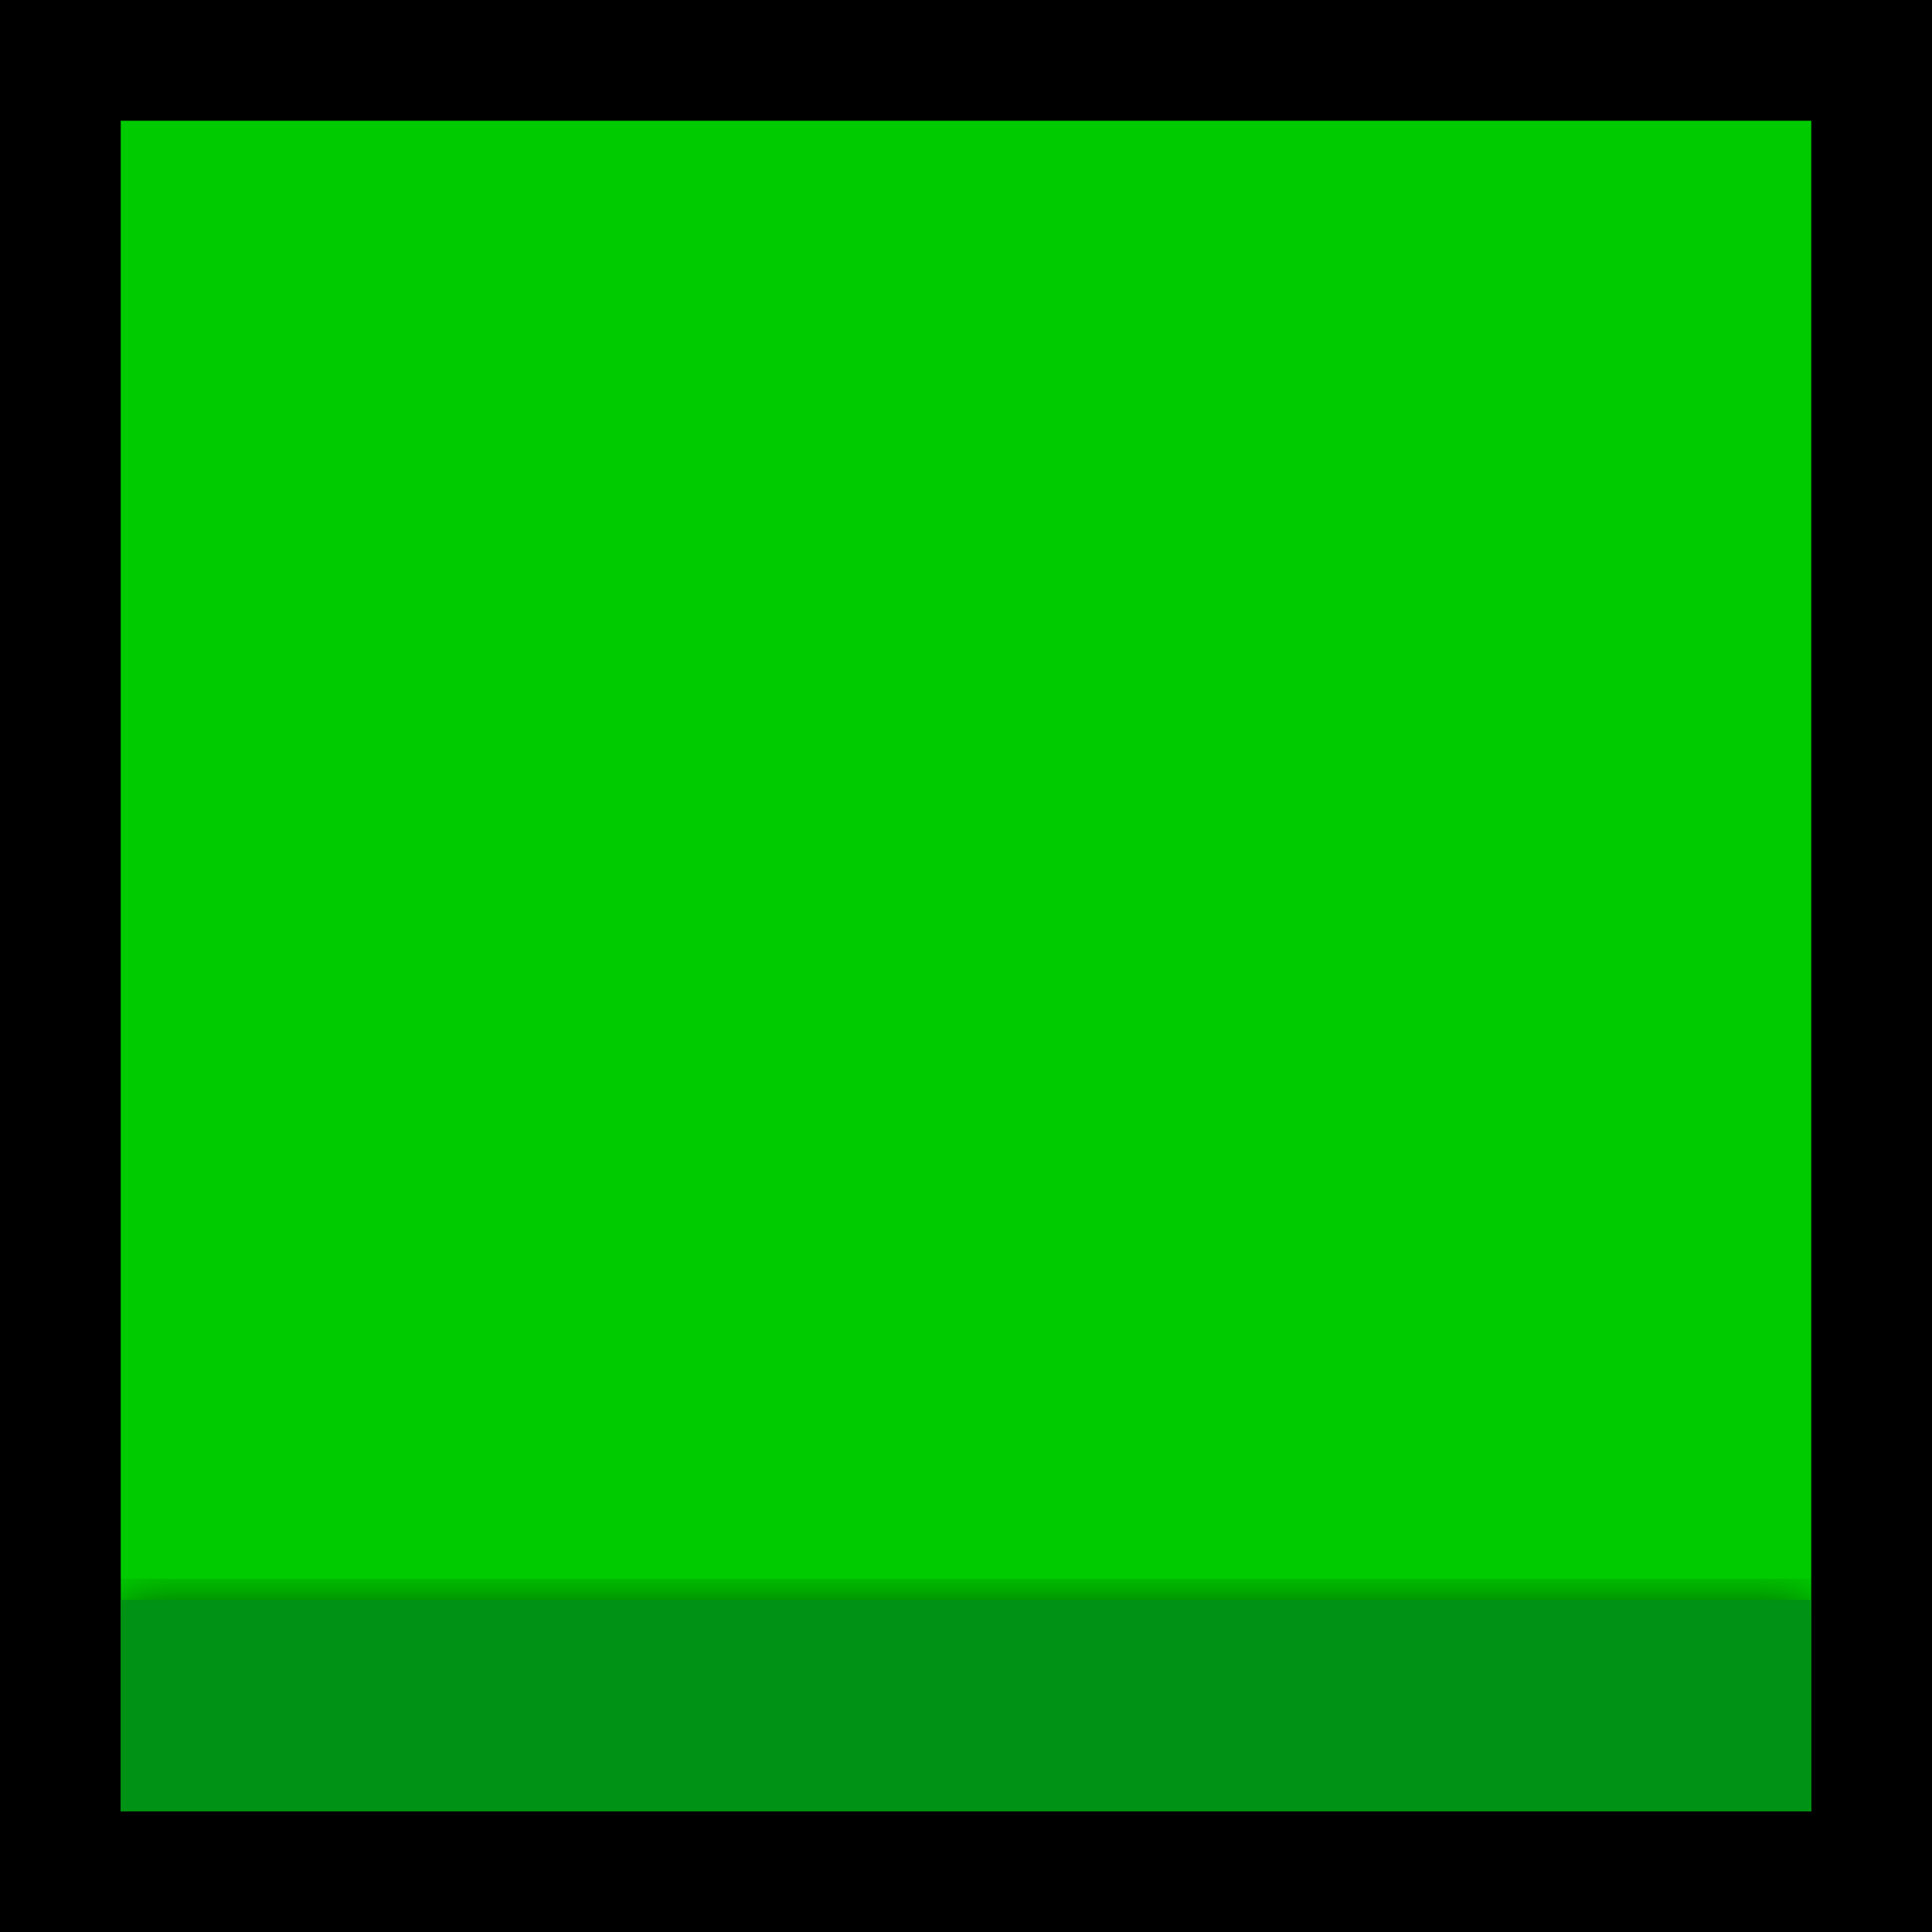
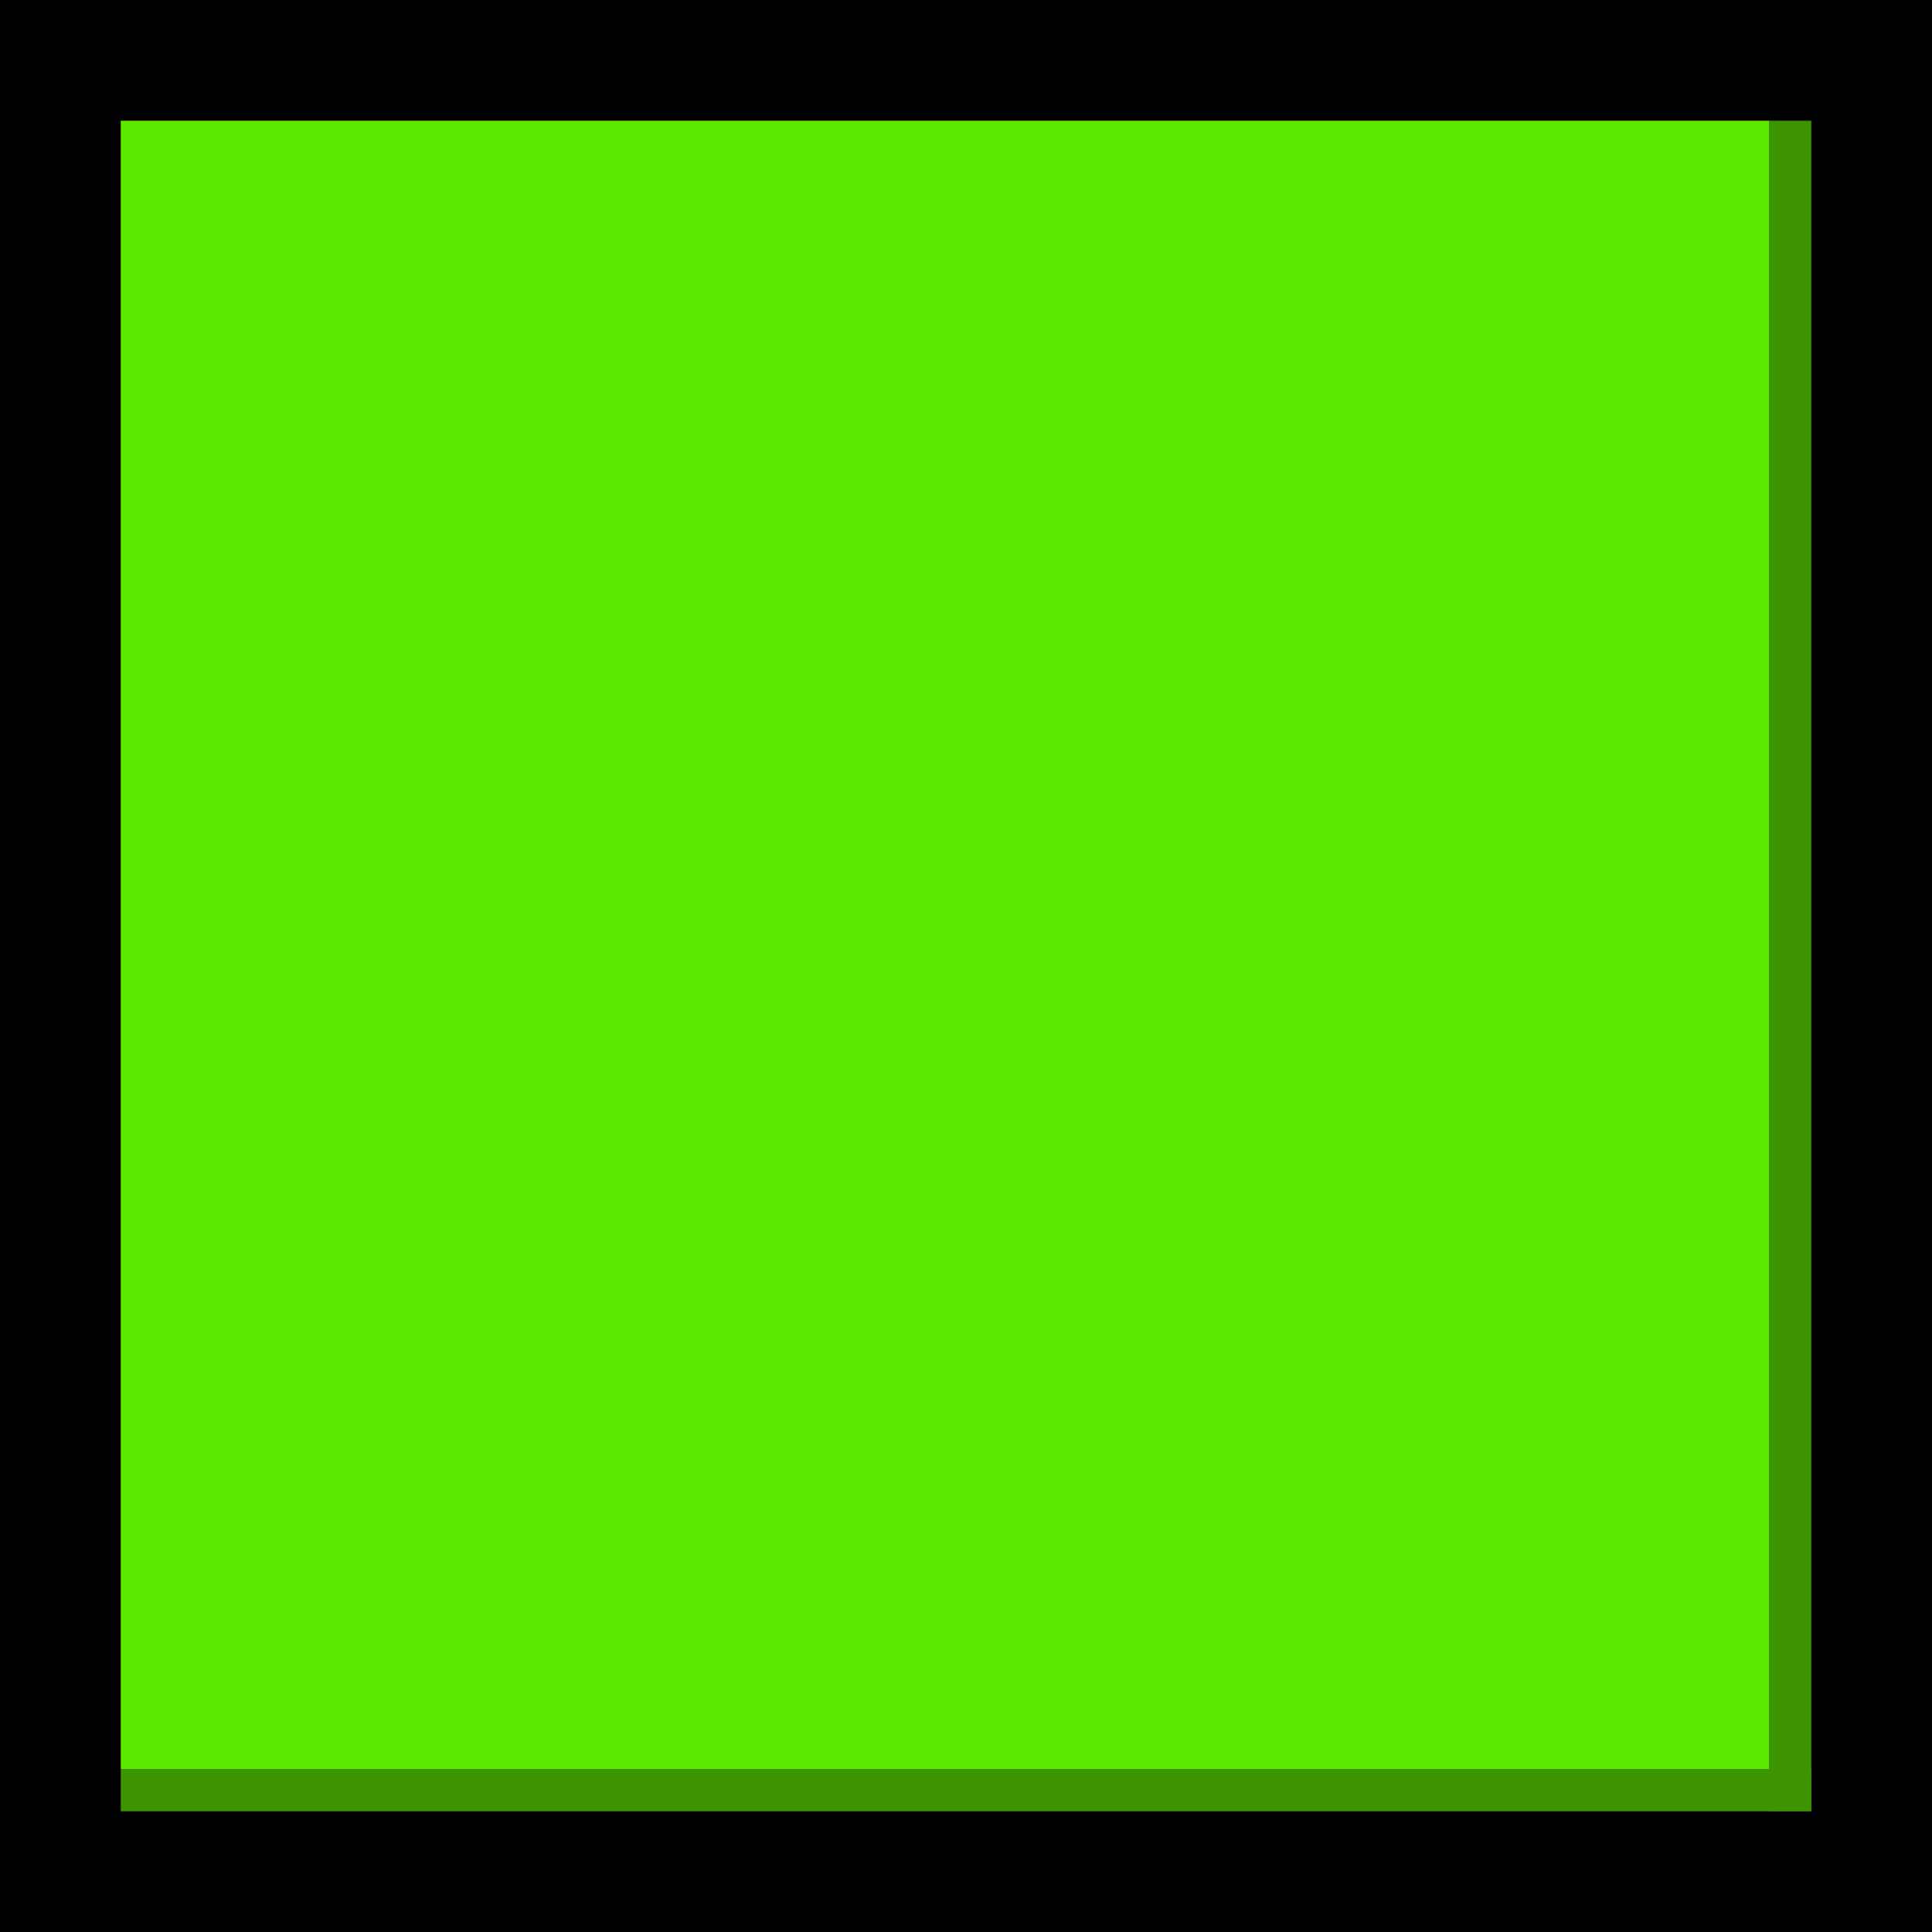
<svg xmlns="http://www.w3.org/2000/svg" width="80" height="80" id="svg2" version="1.1">
  <defs id="defs4">
    <filter style="color-interpolation-filters:sRGB;" id="filter3129">
      <feFlood flood-opacity="0.5" flood-color="rgb(0,0,0)" result="flood" id="feFlood3131" />
      <feComposite in="flood" in2="SourceGraphic" operator="in" result="composite1" id="feComposite3133" />
      <feGaussianBlur in="composite" stdDeviation="1" result="blur" id="feGaussianBlur3135" />
      <feOffset dx="0" dy="0" result="offset" id="feOffset3137" />
      <feComposite in="SourceGraphic" in2="offset" operator="over" result="composite2" id="feComposite3139" />
    </filter>
    <filter style="color-interpolation-filters:sRGB;" id="filter3141">
      <feFlood flood-opacity="0.5" flood-color="rgb(0,0,0)" result="flood" id="feFlood3143" />
      <feComposite in="flood" in2="SourceGraphic" operator="in" result="composite1" id="feComposite3145" />
      <feGaussianBlur in="composite" stdDeviation="1" result="blur" id="feGaussianBlur3147" />
      <feOffset dx="0" dy="0" result="offset" id="feOffset3149" />
      <feComposite in="SourceGraphic" in2="offset" operator="over" result="composite2" id="feComposite3151" />
    </filter>
  </defs>
  <g id="layer1" transform="translate(0,-972.3622)">
    <rect style="fill:#000000;fill-opacity:1;stroke:none" id="rect3005" width="80" height="80" x="0" y="0" transform="translate(0,972.3622)" />
-     <rect style="fill:#00ca00;fill-opacity:1;stroke:#ffffff;stroke-width:0;stroke-linecap:round;stroke-linejoin:round;stroke-miterlimit:4;stroke-dasharray:none;filter:url(#filter3141)" id="rect2994" width="70" height="70" x="5" y="977.362" />
-     <rect style="fill:#009214;fill-opacity:1;stroke:#000000;stroke-width:0;stroke-linecap:square;stroke-linejoin:miter;stroke-miterlimit:4;stroke-opacity:1;stroke-dasharray:none;filter:url(#filter3129)" id="rect3020" width="70" height="8.75" x="5" y="1038.612" />
+     <rect style="fill:#3c9500;fill-opacity:1;stroke:#000000;stroke-width:0;stroke-linecap:square;stroke-linejoin:miter;stroke-miterlimit:4;stroke-opacity:1;stroke-dasharray:none" id="rect3020" width="70" height="1.75" x="5" y="1045.612" />
+     <rect style="fill:#3c9500;fill-opacity:1;stroke:#000000;stroke-width:0;stroke-linecap:square;stroke-linejoin:miter;stroke-miterlimit:4;stroke-opacity:1;stroke-dasharray:none" id="rect3020-1" width="70" height="1.75" x="977.362" y="-75" transform="matrix(0,1,-1,0,0,0)" />
+     <rect style="fill:#5ee900;fill-opacity:1;stroke:#ffffff;stroke-width:0;stroke-linecap:round;stroke-linejoin:round;stroke-miterlimit:4;stroke-dasharray:none" id="rect2994" width="68.25" height="68.25" x="5" y="977.362" />
  </g>
</svg>
